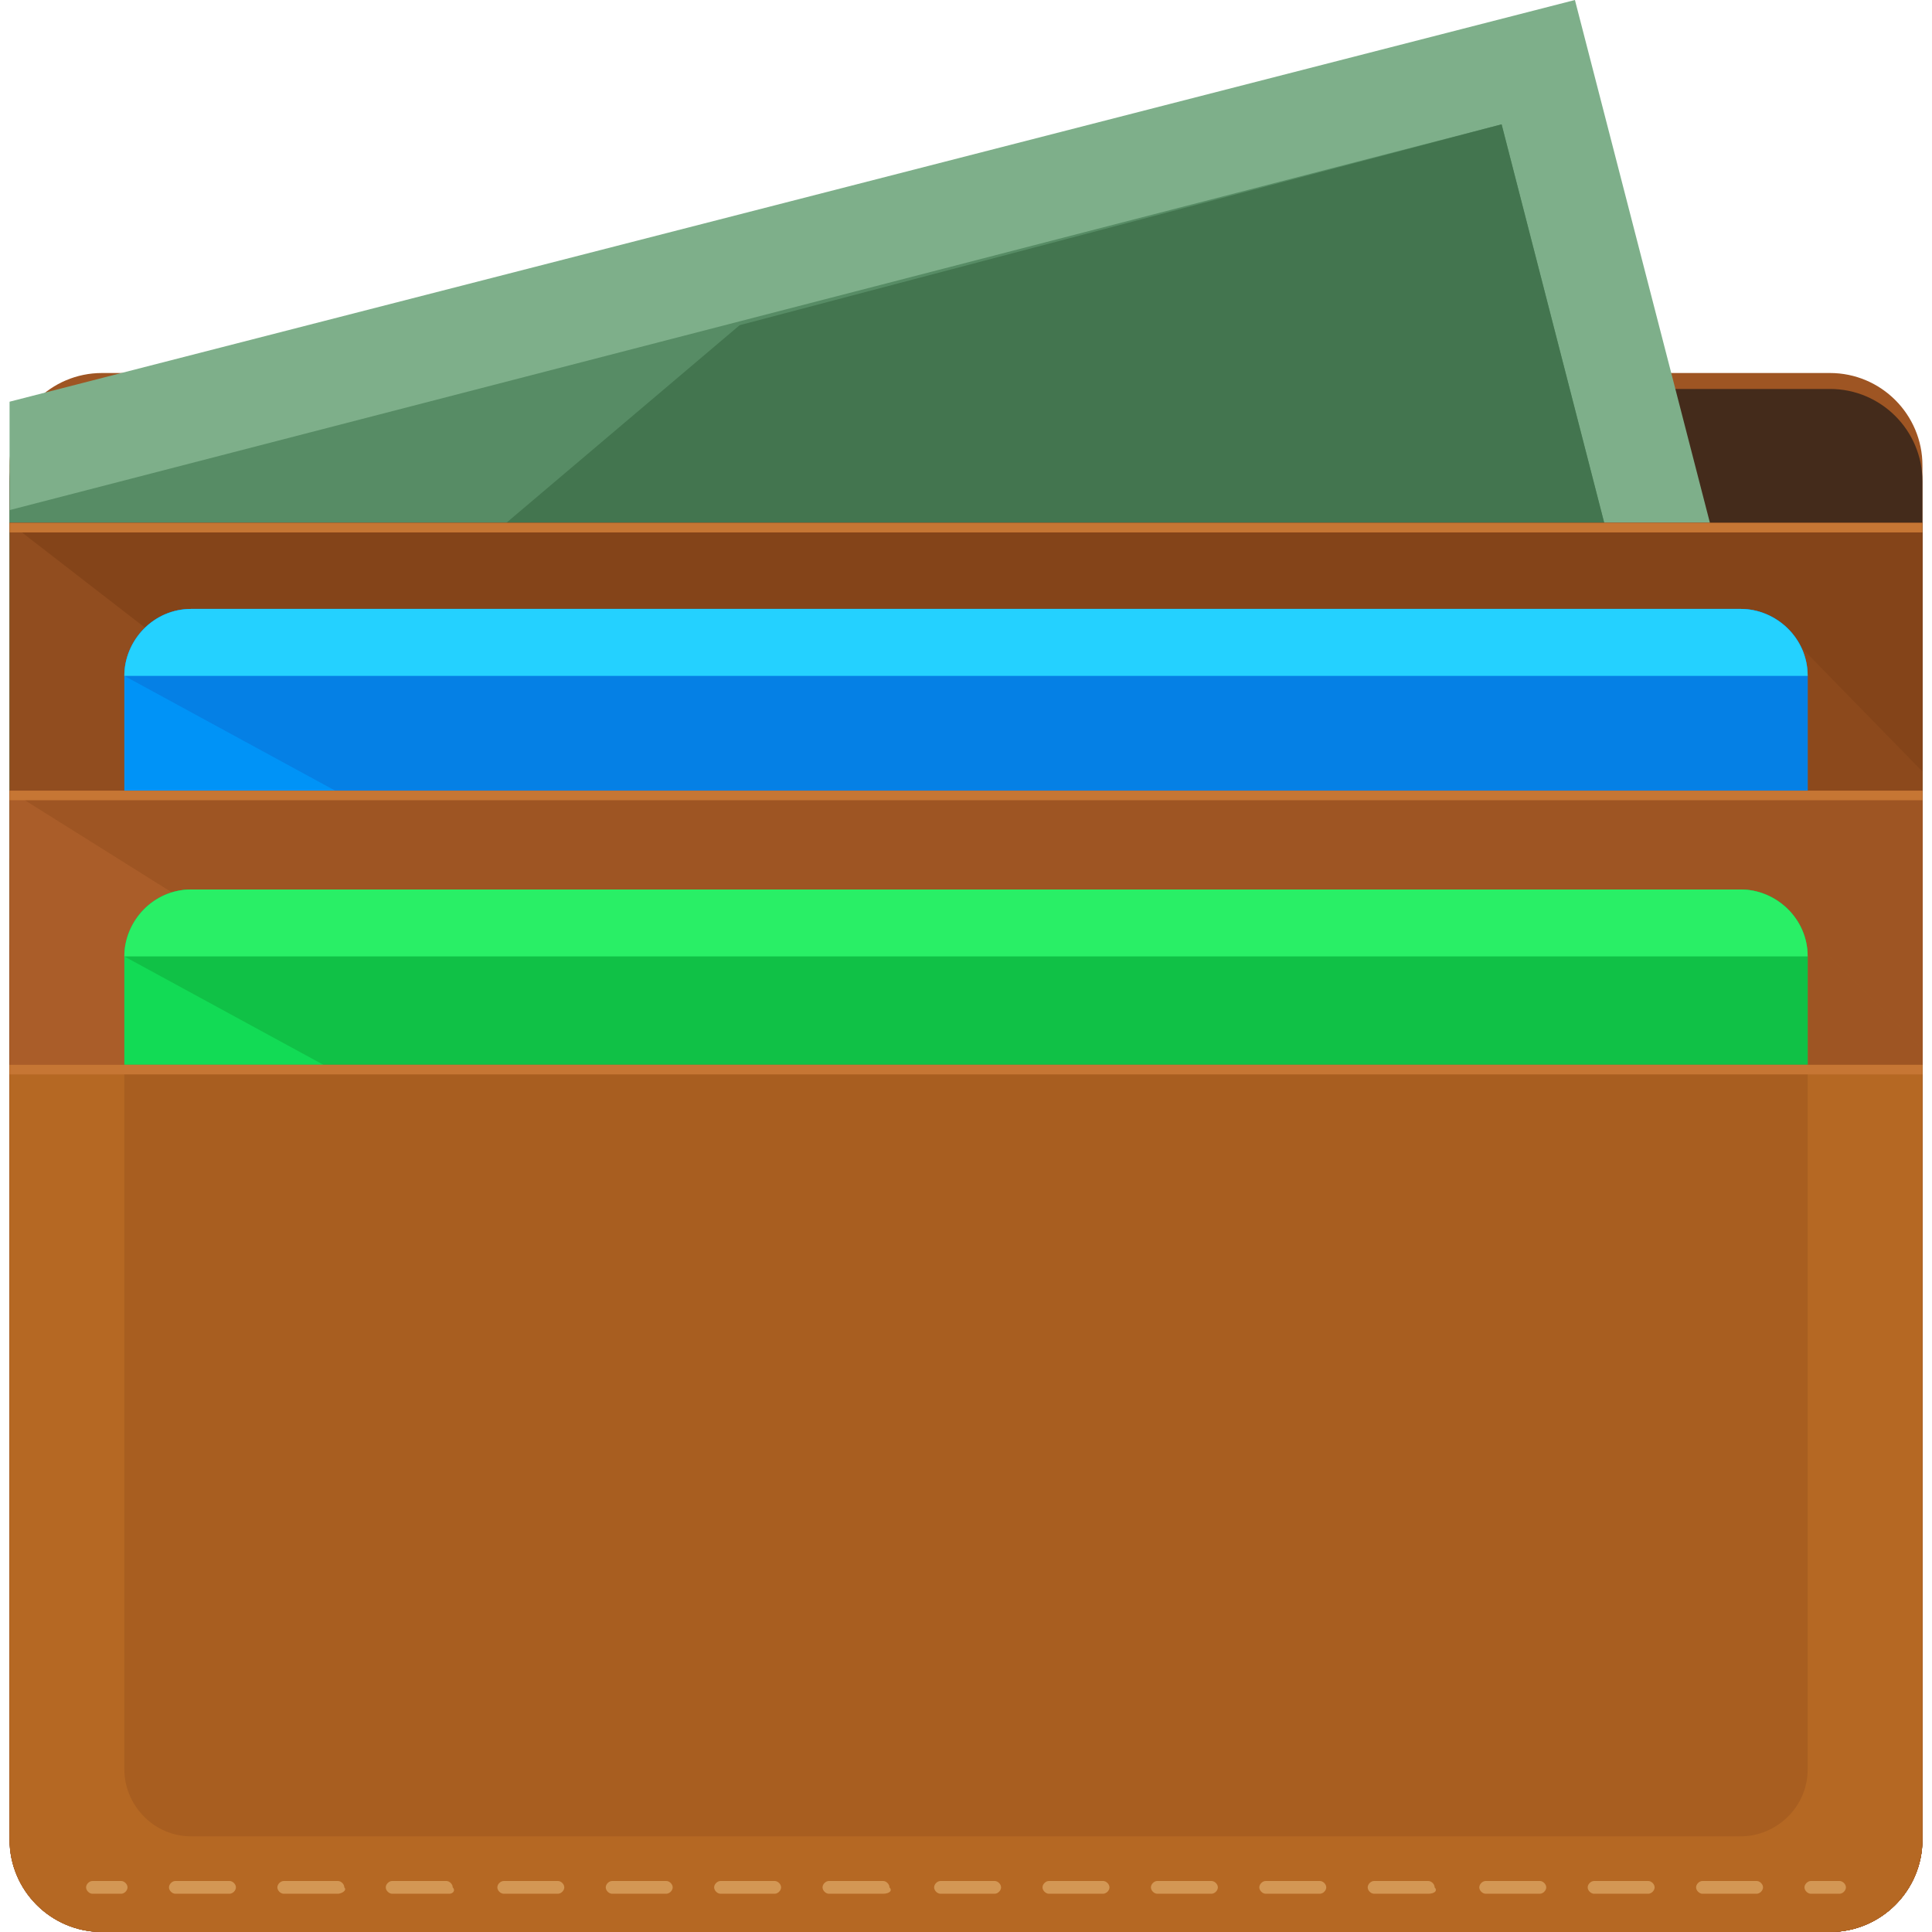
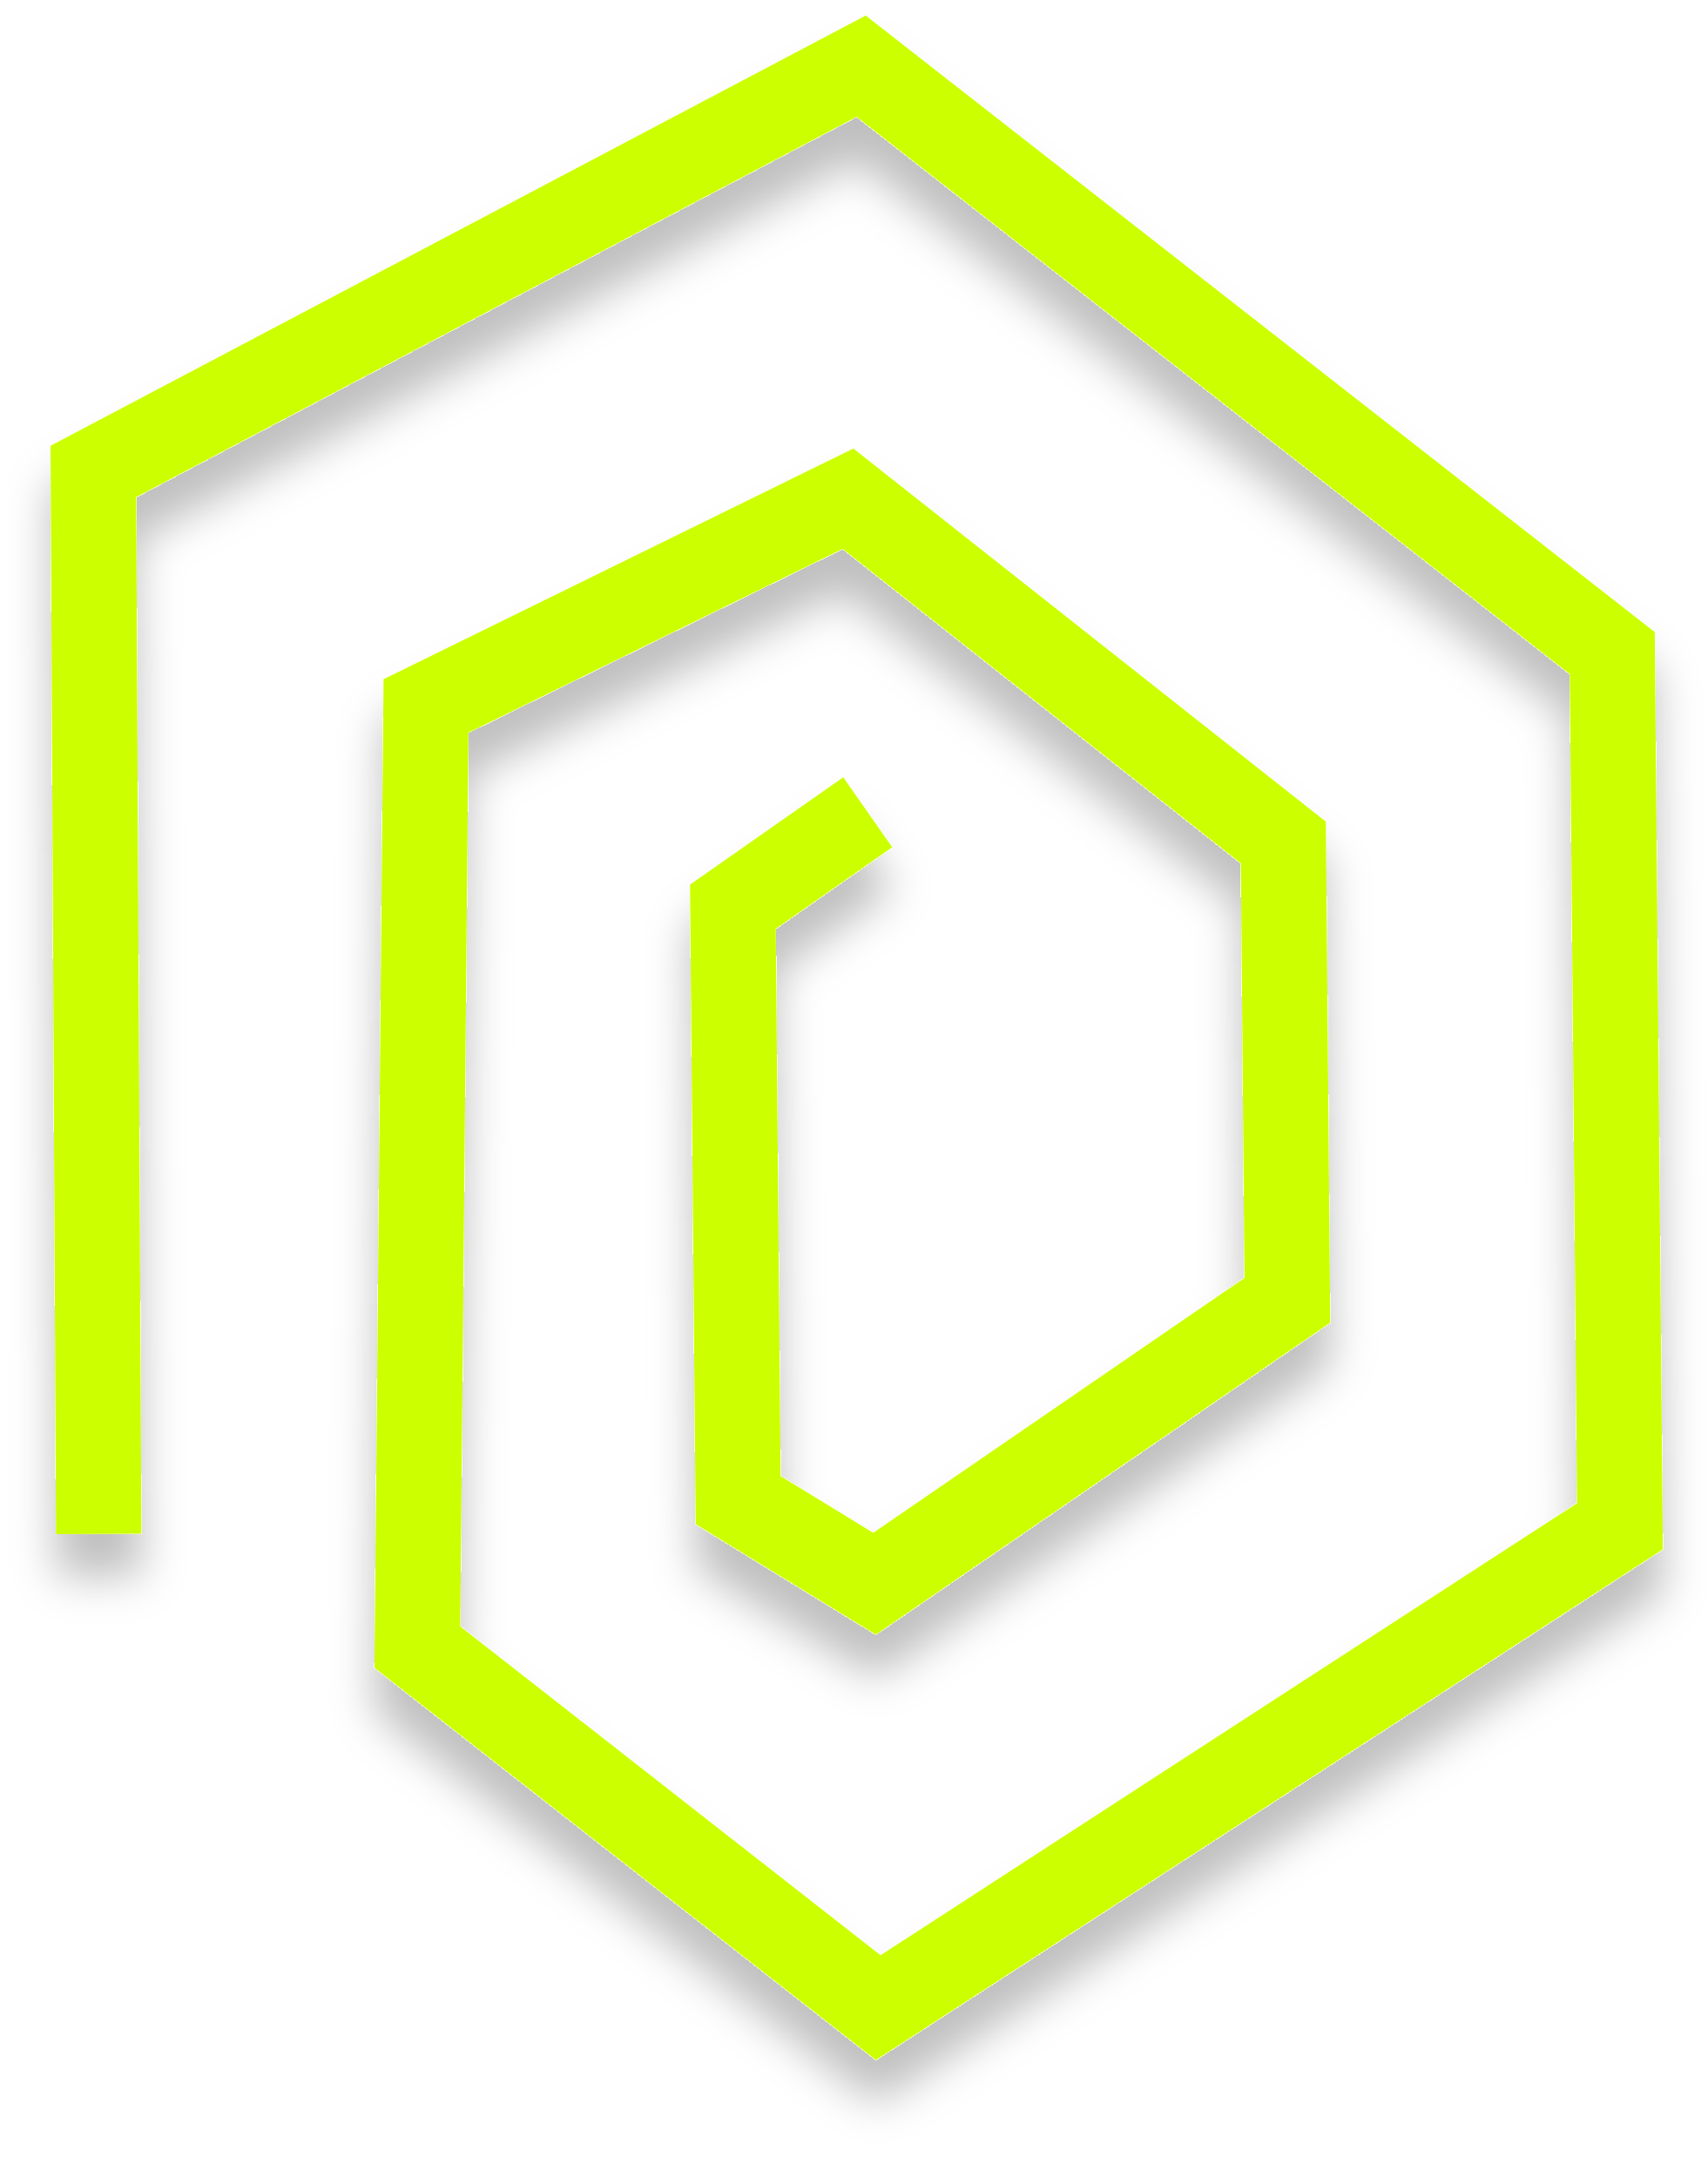
- <svg xmlns="http://www.w3.org/2000/svg" version="1.1" id="Layer_1" x="0px" y="0px" viewBox="0 0 484.8 484.8" style="enable-background:new 0 0 484.8 484.8;" xml:space="preserve">
-   <path style="fill:#9E5523;" d="M482.4,458.4c0,12.8-10.4,23.2-23.2,23.2H25.6c-12.8-0.8-23.2-11.2-23.2-23.2V116.8  c0-12.8,10.4-23.2,23.2-23.2h433.6c12.8,0,23.2,10.4,23.2,23.2L482.4,458.4L482.4,458.4z" />
-   <path style="fill:#442B1B;" d="M482.4,461.6c0,12.8-10.4,23.2-23.2,23.2H25.6c-12.8,0-23.2-10.4-23.2-23.2V120.8  c0-12.8,10.4-23.2,23.2-23.2h433.6c12.8,0,23.2,10.4,23.2,23.2L482.4,461.6L482.4,461.6z" />
-   <polygon style="fill:#7EAF8A;" points="395.2,0 2.4,100.8 2.4,215.2 24.8,303.2 445.6,195.2 " />
-   <polygon style="fill:#578C65;" points="376.8,31.2 2.4,128 2.4,236.8 24,320.8 424.8,217.6 " />
-   <polyline style="fill:#43754F;" points="424.8,217.6 376.8,31.2 185.6,81.6 2.4,236.8 " />
-   <path style="fill:#914D1F;" d="M2.4,131.2v330.4c0,12.8,10.4,23.2,23.2,23.2h433.6c12.8,0,23.2-10.4,23.2-23.2V131.2H2.4z" />
-   <path style="fill:#844419;" d="M459.2,484.8c12.8,0,23.2-10.4,23.2-23.2V131.2H2.4" />
-   <polygon style="opacity:0.3;fill:#9E5523;enable-background:new    ;" points="482.4,193.6 449.6,160 424,165.6 404.8,242.4   444.8,255.2 482.4,244.8 " />
-   <path style="fill:#0093F7;" d="M453.6,374.4c0,8.8-7.2,16.8-16.8,16.8H48c-8.8,0-16.8-7.2-16.8-16.8V169.6c0-8.8,7.2-16.8,16.8-16.8  h388.8c8.8,0,16.8,7.2,16.8,16.8L453.6,374.4L453.6,374.4z" />
-   <path style="fill:#0580E5;" d="M31.2,169.6c0-8.8,7.2-16.8,16.8-16.8h388.8c8.8,0,16.8,7.2,16.8,16.8v204c0,8.8-7.2,16.8-16.8,16.8" />
-   <path style="fill:#24D1FF;" d="M31.2,169.6c0-8.8,7.2-16.8,16.8-16.8h388.8c8.8,0,16.8,7.2,16.8,16.8" />
-   <path style="fill:#AA5D29;" d="M2.4,198.4v263.2c0,12.8,10.4,23.2,23.2,23.2h433.6c12.8,0,23.2-10.4,23.2-23.2V198.4H2.4z" />
-   <g>
-     <path style="fill:#9E5523;" d="M459.2,484.8c12.8,0,23.2-10.4,23.2-23.2V198.4H2.4" />
-     <polygon style="opacity:0.3;fill:#9E5523;enable-background:new    ;" points="482.4,263.2 449.6,230.4 424,236 404.8,312    444.8,325.6 482.4,315.2  " />
+ <svg xmlns="http://www.w3.org/2000/svg" width="40" height="51" viewBox="0 0 40 51" fill="none">
+   <g filter="url(#filter0_d_13_2800)">
+     <path fill-rule="evenodd" clip-rule="evenodd" d="M20.276 0.364L38.758 14.801L38.947 36.28L20.516 48.238L8.771 39.053L8.984 15.904L19.987 10.503L31.054 19.24L31.157 30.972L20.514 38.277L16.294 35.691L16.162 20.714L19.75 18.201L20.898 19.839L18.171 21.749L18.284 34.565L20.452 35.893L29.148 29.925L29.063 20.216L19.737 12.853L10.972 17.156L10.78 38.085L20.624 45.784L36.937 35.2L36.767 15.784L20.064 2.736L3.19 11.641L3.312 35.914L1.312 35.924L1.184 10.438L20.276 0.364Z" fill="#CCFF00" />
  </g>
-   <path style="fill:#12DB55;" d="M453.6,444.8c0,8.8-7.2,16.8-16.8,16.8H48c-8.8,0-16.8-7.2-16.8-16.8V240c0-8.8,7.2-16.8,16.8-16.8  h388.8c8.8,0,16.8,7.2,16.8,16.8L453.6,444.8L453.6,444.8z" />
-   <path style="fill:#10C146;" d="M31.2,240c0-8.8,7.2-16.8,16.8-16.8h388.8c8.8,0,16.8,7.2,16.8,16.8v204c0,8.8-7.2,16.8-16.8,16.8" />
-   <path style="fill:#29EF66;" d="M31.2,240c0-8.8,7.2-16.8,16.8-16.8h388.8c8.8,0,16.8,7.2,16.8,16.8" />
-   <path style="fill:#B56823;" d="M2.4,267.2v194.4c0,12.8,10.4,23.2,23.2,23.2h433.6c12.8,0,23.2-10.4,23.2-23.2V267.2H2.4z" />
-   <path style="fill:#A85E20;" d="M31.2,267.2V444c0,8.8,7.2,16.8,16.8,16.8h388.8c8.8,0,16.8-7.2,16.8-16.8V267.2H31.2z" />
-   <g>
-     <rect x="2.4" y="198.4" style="fill:#C67634;" width="480" height="2.4" />
-     <rect x="2.4" y="131.2" style="fill:#C67634;" width="480" height="2.4" />
-     <rect x="2.4" y="267.2" style="fill:#C67634;" width="480" height="2.4" />
-   </g>
-   <g>
-     <path style="fill:#D39754;" d="M30.4,475.2h-7.2c-0.8,0-1.6-0.8-1.6-1.6c0-0.8,0.8-1.6,1.6-1.6h7.2c0.8,0,1.6,0.8,1.6,1.6   S31.2,475.2,30.4,475.2z" />
-     <path style="fill:#D39754;" d="M440.8,475.2h-13.6c-0.8,0-1.6-0.8-1.6-1.6c0-0.8,0.8-1.6,1.6-1.6h13.6c0.8,0,1.6,0.8,1.6,1.6   S441.6,475.2,440.8,475.2z M413.6,475.2H400c-0.8,0-1.6-0.8-1.6-1.6c0-0.8,0.8-1.6,1.6-1.6h13.6c0.8,0,1.6,0.8,1.6,1.6   C415.2,474.4,414.4,475.2,413.6,475.2z M386.4,475.2h-13.6c-0.8,0-1.6-0.8-1.6-1.6c0-0.8,0.8-1.6,1.6-1.6h13.6   c0.8,0,1.6,0.8,1.6,1.6S387.2,475.2,386.4,475.2z M358.4,475.2h-13.6c-0.8,0-1.6-0.8-1.6-1.6c0-0.8,0.8-1.6,1.6-1.6h13.6   c0.8,0,1.6,0.8,1.6,1.6C360.8,474.4,360,475.2,358.4,475.2z M331.2,475.2h-13.6c-0.8,0-1.6-0.8-1.6-1.6c0-0.8,0.8-1.6,1.6-1.6h13.6   c0.8,0,1.6,0.8,1.6,1.6S332,475.2,331.2,475.2z M304,475.2h-13.6c-0.8,0-1.6-0.8-1.6-1.6c0-0.8,0.8-1.6,1.6-1.6H304   c0.8,0,1.6,0.8,1.6,1.6S304.8,475.2,304,475.2z M276.8,475.2h-13.6c-0.8,0-1.6-0.8-1.6-1.6c0-0.8,0.8-1.6,1.6-1.6h13.6   c0.8,0,1.6,0.8,1.6,1.6S277.6,475.2,276.8,475.2z M249.6,475.2H236c-0.8,0-1.6-0.8-1.6-1.6c0-0.8,0.8-1.6,1.6-1.6h13.6   c0.8,0,1.6,0.8,1.6,1.6C251.2,474.4,250.4,475.2,249.6,475.2z M221.6,475.2H208c-0.8,0-1.6-0.8-1.6-1.6c0-0.8,0.8-1.6,1.6-1.6h13.6   c0.8,0,1.6,0.8,1.6,1.6C224,474.4,223.2,475.2,221.6,475.2z M194.4,475.2h-13.6c-0.8,0-1.6-0.8-1.6-1.6c0-0.8,0.8-1.6,1.6-1.6h13.6   c0.8,0,1.6,0.8,1.6,1.6S195.2,475.2,194.4,475.2z M167.2,475.2h-13.6c-0.8,0-1.6-0.8-1.6-1.6c0-0.8,0.8-1.6,1.6-1.6h13.6   c0.8,0,1.6,0.8,1.6,1.6C168.8,474.4,168,475.2,167.2,475.2z M140,475.2h-13.6c-0.8,0-1.6-0.8-1.6-1.6c0-0.8,0.8-1.6,1.6-1.6H140   c0.8,0,1.6,0.8,1.6,1.6C141.6,474.4,140.8,475.2,140,475.2z M112.8,475.2H98.4c-0.8,0-1.6-0.8-1.6-1.6c0-0.8,0.8-1.6,1.6-1.6H112   c0.8,0,1.6,0.8,1.6,1.6C114.4,474.4,113.6,475.2,112.8,475.2z M84.8,475.2H71.2c-0.8,0-1.6-0.8-1.6-1.6c0-0.8,0.8-1.6,1.6-1.6h13.6   c0.8,0,1.6,0.8,1.6,1.6C87.2,474.4,85.6,475.2,84.8,475.2z M57.6,475.2H44c-0.8,0-1.6-0.8-1.6-1.6s0.8-1.6,1.6-1.6h13.6   c0.8,0,1.6,0.8,1.6,1.6C59.2,474.4,58.4,475.2,57.6,475.2z" />
-     <path style="fill:#D39754;" d="M461.6,475.2h-7.2c-0.8,0-1.6-0.8-1.6-1.6c0-0.8,0.8-1.6,1.6-1.6h7.2c0.8,0,1.6,0.8,1.6,1.6   C463.2,474.4,462.4,475.2,461.6,475.2z" />
-   </g>
-   <g>
- </g>
-   <g>
- </g>
-   <g>
- </g>
-   <g>
- </g>
-   <g>
- </g>
-   <g>
- </g>
-   <g>
- </g>
-   <g>
- </g>
-   <g>
- </g>
-   <g>
- </g>
-   <g>
- </g>
-   <g>
- </g>
-   <g>
- </g>
-   <g>
- </g>
-   <g>
- </g>
+   <defs>
+     <filter id="filter0_d_13_2800" x="0.184" y="0.363" width="39.763" height="49.875" filterUnits="userSpaceOnUse" color-interpolation-filters="sRGB">
+       <feFlood flood-opacity="0" result="BackgroundImageFix" />
+       <feColorMatrix in="SourceAlpha" type="matrix" values="0 0 0 0 0 0 0 0 0 0 0 0 0 0 0 0 0 0 127 0" result="hardAlpha" />
+       <feOffset dy="1" />
+       <feGaussianBlur stdDeviation="0.5" />
+       <feComposite in2="hardAlpha" operator="out" />
+       <feColorMatrix type="matrix" values="0 0 0 0 0 0 0 0 0 0 0 0 0 0 0 0 0 0 0.25 0" />
+       <feBlend mode="normal" in2="BackgroundImageFix" result="effect1_dropShadow_13_2800" />
+       <feBlend mode="normal" in="SourceGraphic" in2="effect1_dropShadow_13_2800" result="shape" />
+     </filter>
+   </defs>
</svg>
